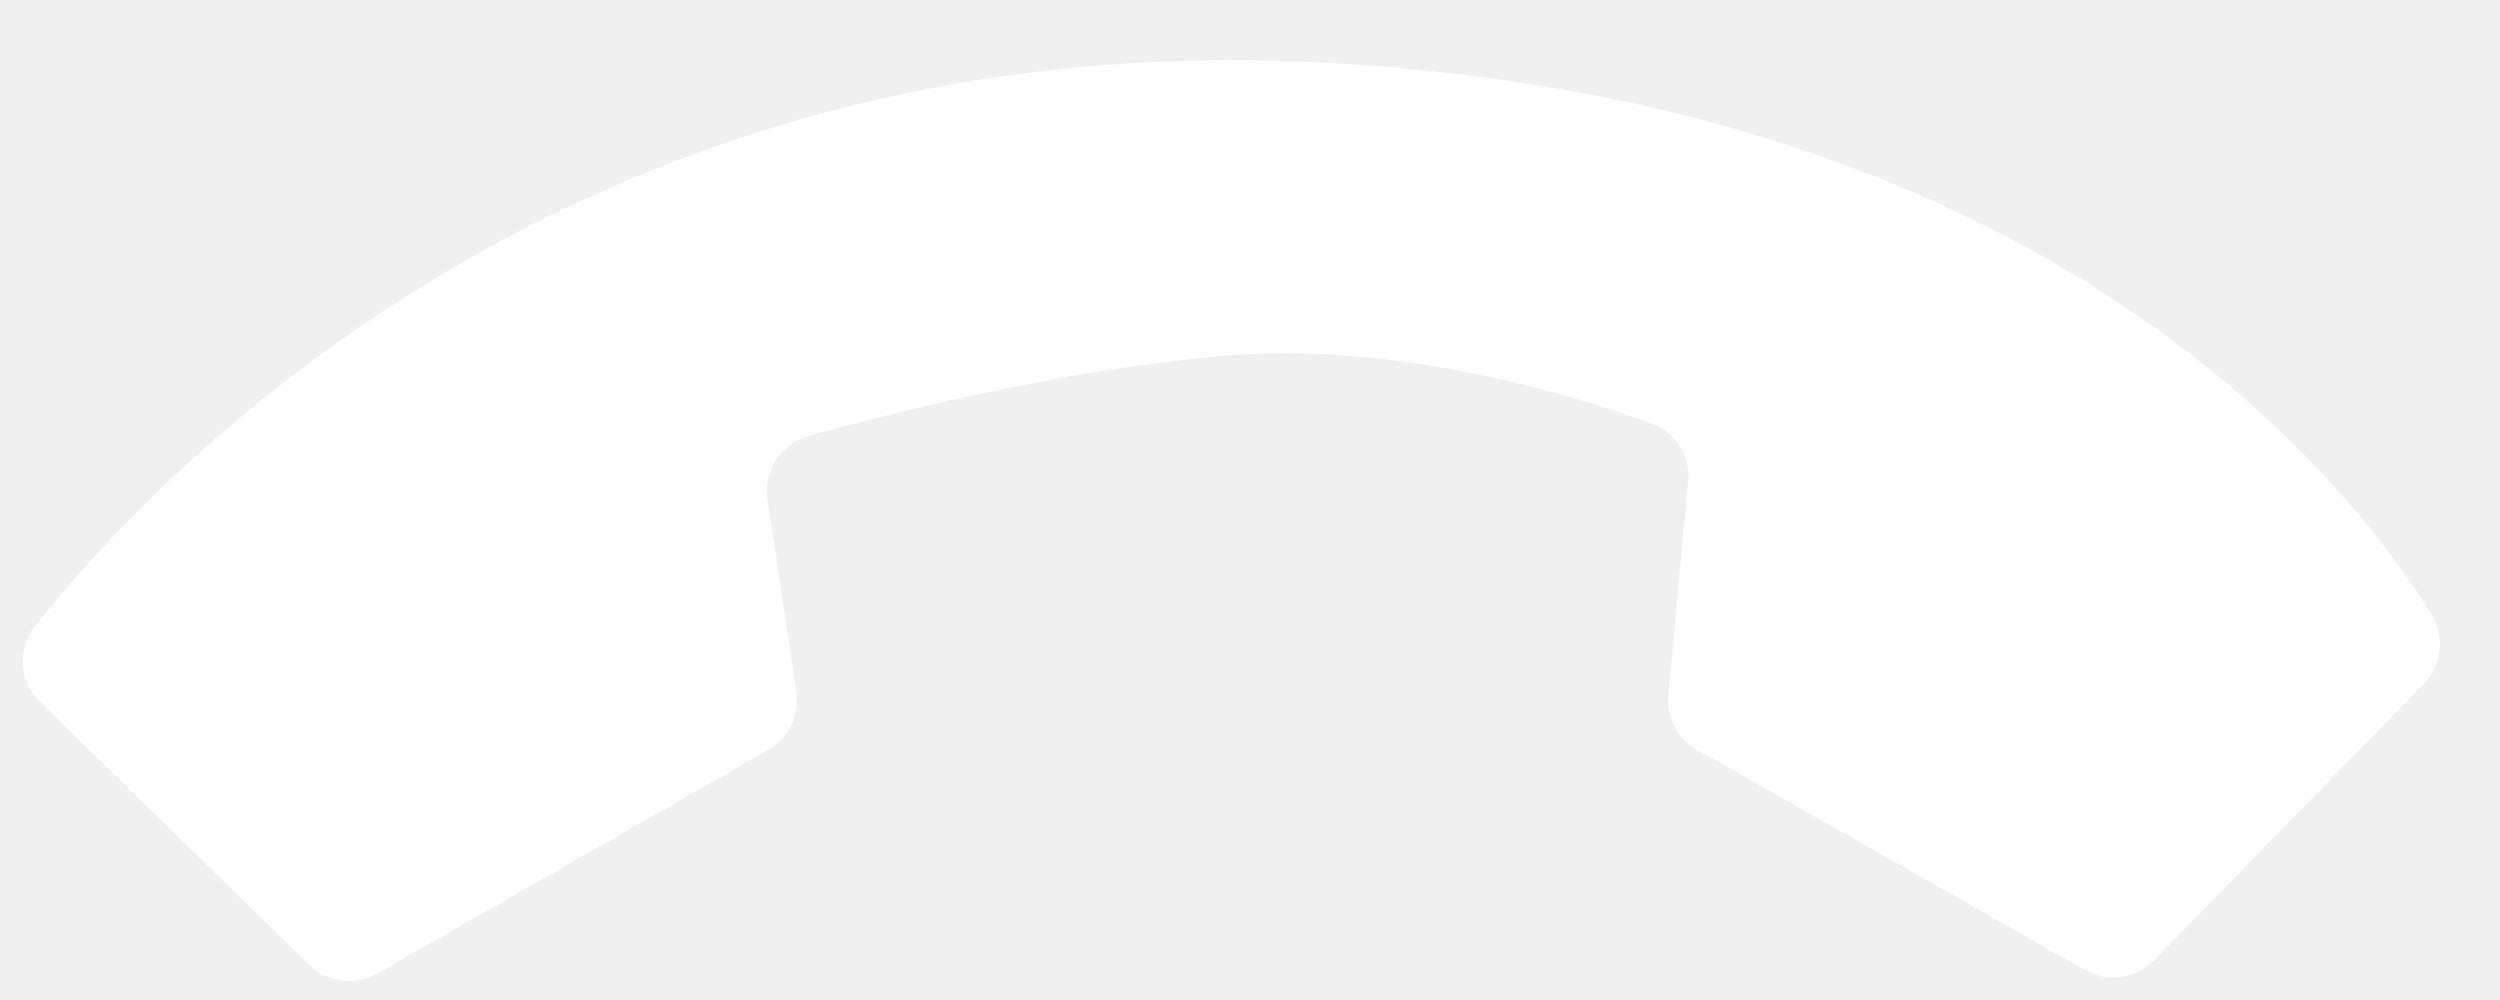
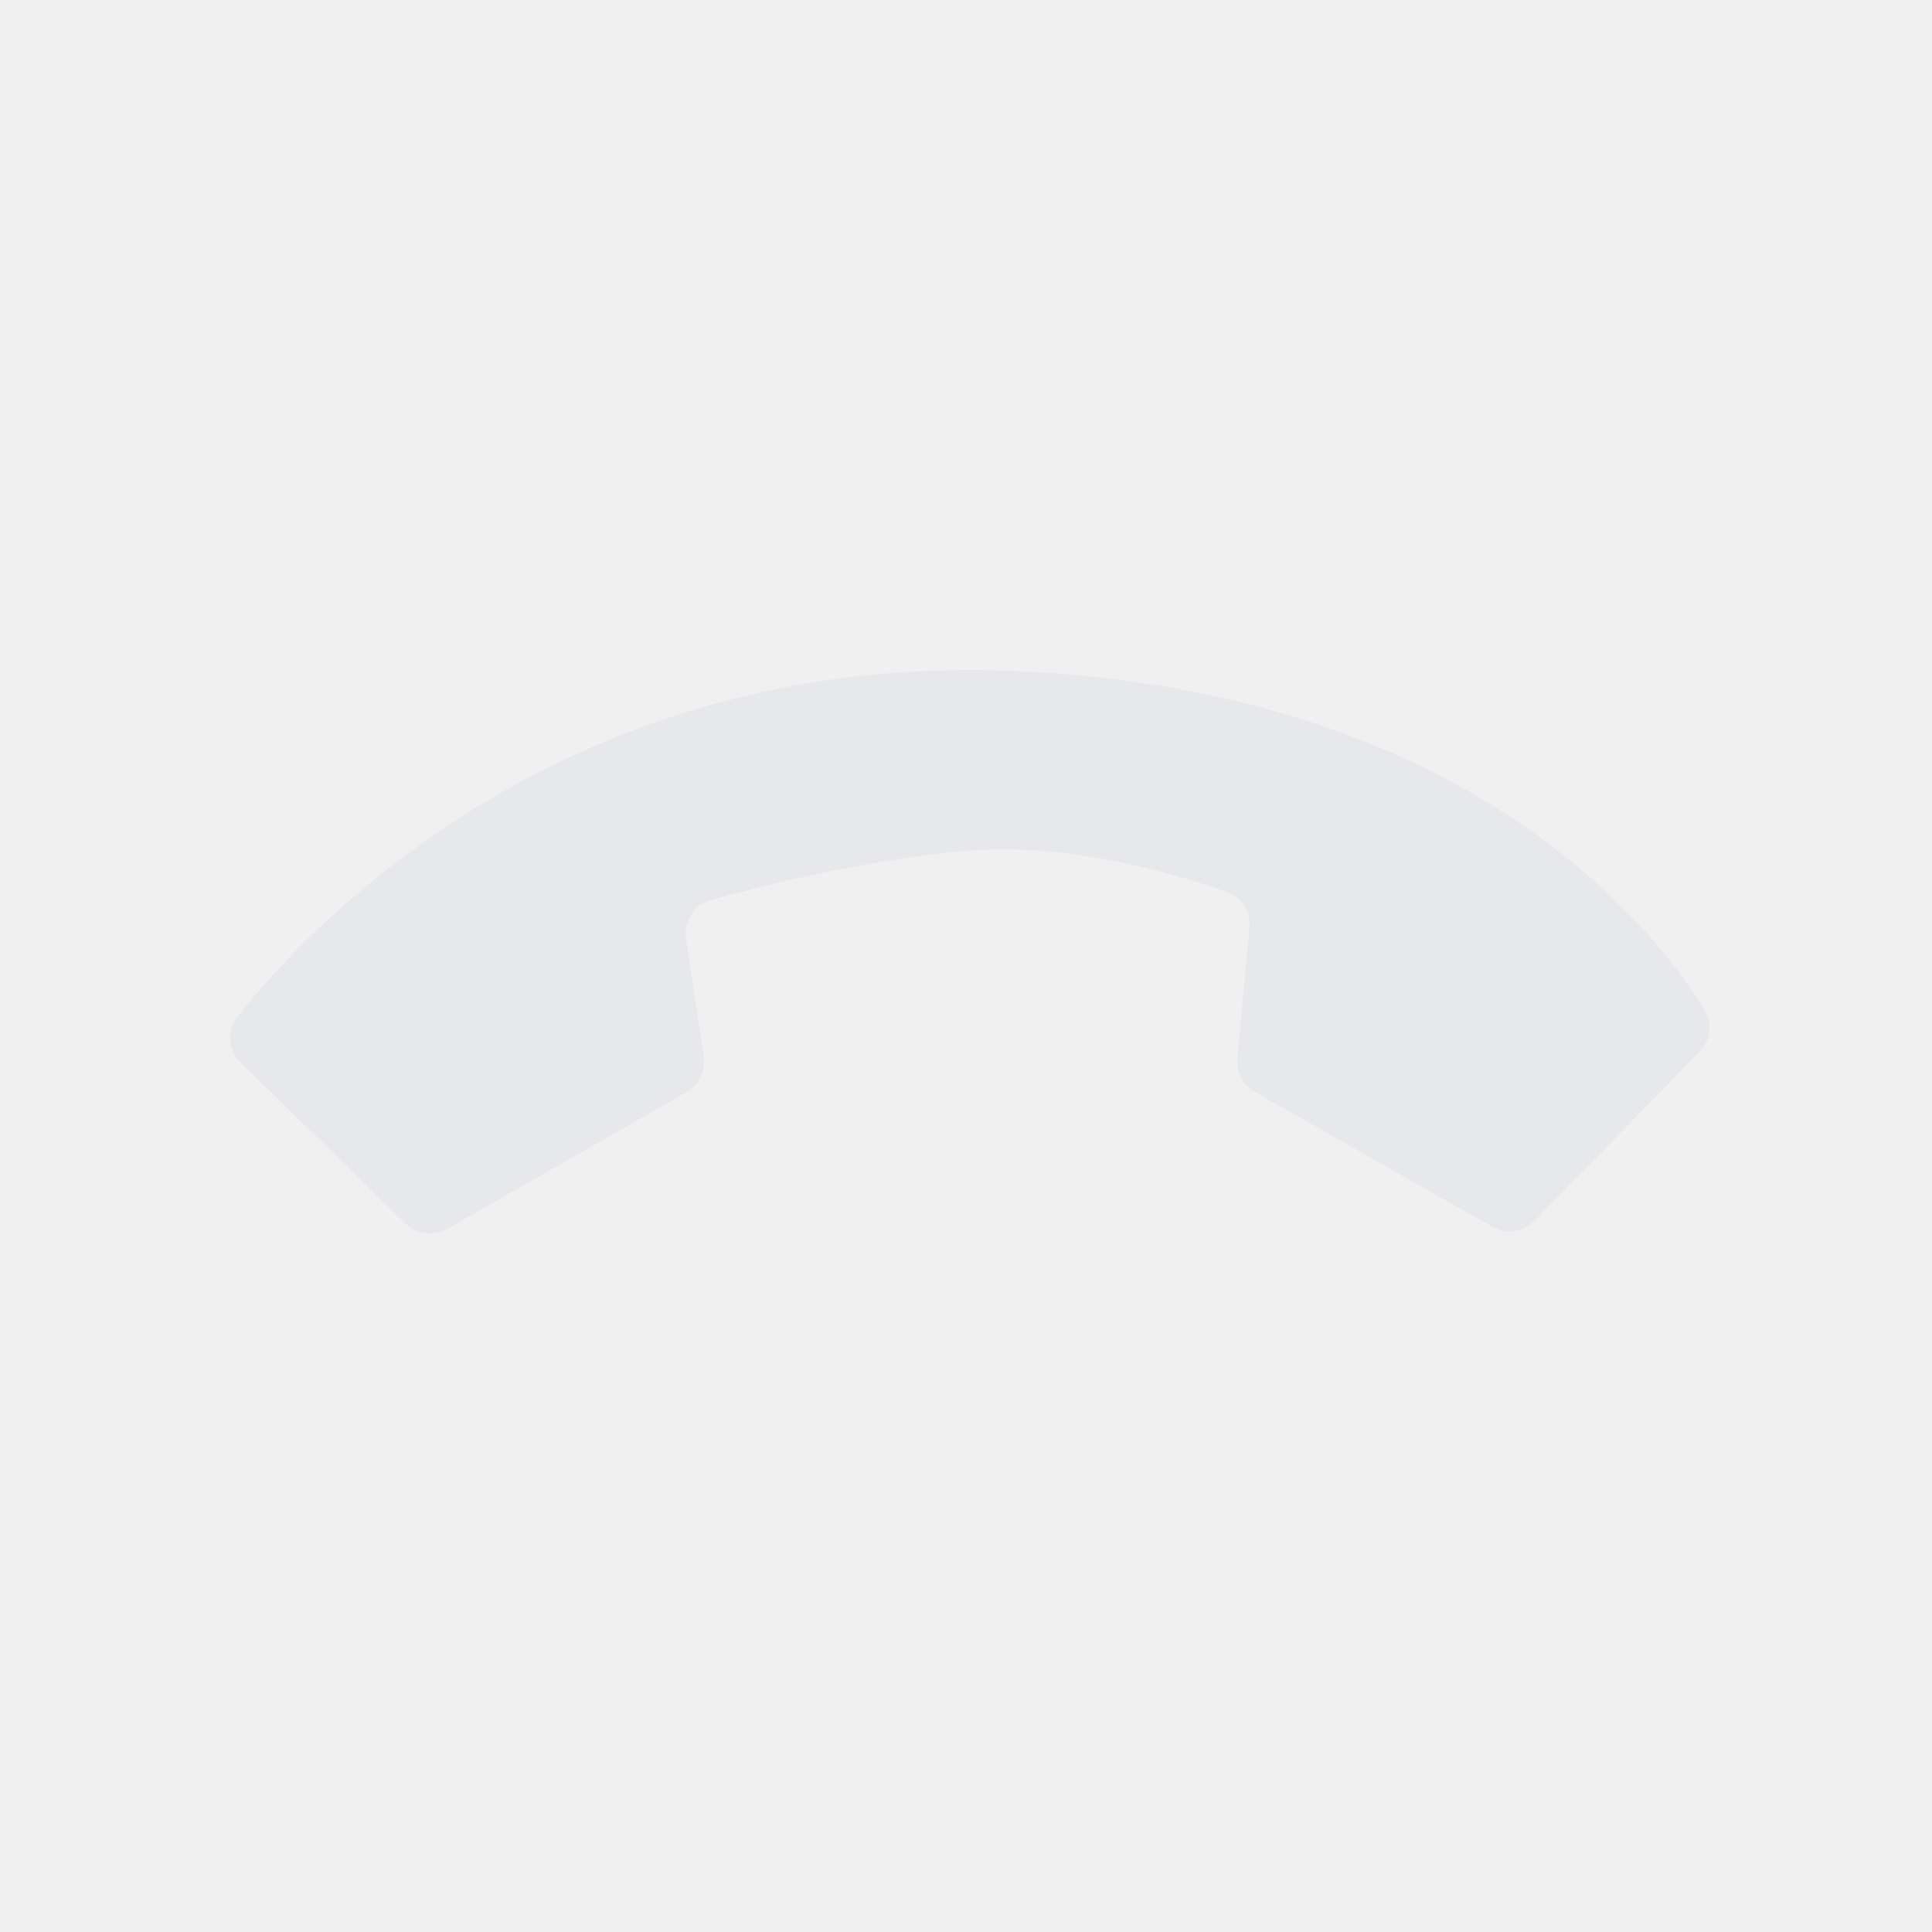
- <svg xmlns="http://www.w3.org/2000/svg" width="40" height="16" viewBox="0 0 40 16" fill="none">
-   <path d="M38.771 10.953L34.465 15.364C34.325 15.508 34.14 15.602 33.941 15.631C33.742 15.66 33.54 15.622 33.365 15.523L27.147 11.992C26.997 11.907 26.875 11.78 26.795 11.627C26.714 11.473 26.68 11.3 26.694 11.127L27.01 7.7C27.028 7.501 26.98 7.302 26.873 7.134C26.766 6.966 26.607 6.838 26.419 6.771C25.168 6.32 22.334 5.456 19.588 5.692C16.941 5.929 14.23 6.612 12.936 6.977C12.722 7.038 12.537 7.174 12.416 7.362C12.295 7.549 12.247 7.773 12.28 7.993L12.743 11.068C12.771 11.25 12.743 11.436 12.662 11.602C12.582 11.768 12.453 11.906 12.292 11.998L6.034 15.575C5.863 15.672 5.665 15.712 5.471 15.688C5.277 15.664 5.095 15.578 4.954 15.443L0.637 11.228C0.477 11.071 0.38 10.861 0.367 10.636C0.353 10.412 0.423 10.19 0.563 10.014C2.361 7.736 9.106 0.409 21.052 0.996C32.879 1.577 37.664 7.82 38.91 9.839C39.014 10.012 39.058 10.216 39.033 10.418C39.008 10.62 38.916 10.809 38.771 10.953Z" fill="white" />
+ <svg xmlns="http://www.w3.org/2000/svg" width="44" height="44" viewBox="0 0 44 44" fill="none">
+   <path d="M38.699 23.961L34.948 27.803C34.826 27.929 34.665 28.011 34.492 28.036C34.319 28.061 34.142 28.028 33.99 27.941L28.574 24.866C28.443 24.791 28.336 24.681 28.267 24.547C28.197 24.414 28.166 24.263 28.179 24.113L28.454 21.127C28.47 20.954 28.428 20.78 28.335 20.634C28.242 20.488 28.103 20.377 27.94 20.317C26.85 19.925 24.381 19.172 21.989 19.378C19.684 19.584 17.322 20.179 16.195 20.498C16.008 20.55 15.847 20.669 15.742 20.832C15.636 20.995 15.594 21.191 15.624 21.382L16.027 24.061C16.051 24.219 16.026 24.381 15.956 24.526C15.886 24.671 15.773 24.791 15.634 24.871L10.182 27.987C10.033 28.072 9.861 28.106 9.692 28.085C9.523 28.064 9.365 27.99 9.242 27.872L5.481 24.2C5.341 24.064 5.258 23.88 5.246 23.685C5.234 23.489 5.295 23.296 5.417 23.142C6.983 21.159 12.858 14.776 23.264 15.287C33.567 15.793 37.735 21.232 38.82 22.99C38.911 23.141 38.949 23.319 38.927 23.495C38.905 23.671 38.825 23.835 38.699 23.961Z" fill="#E6E8EC" />
</svg>
